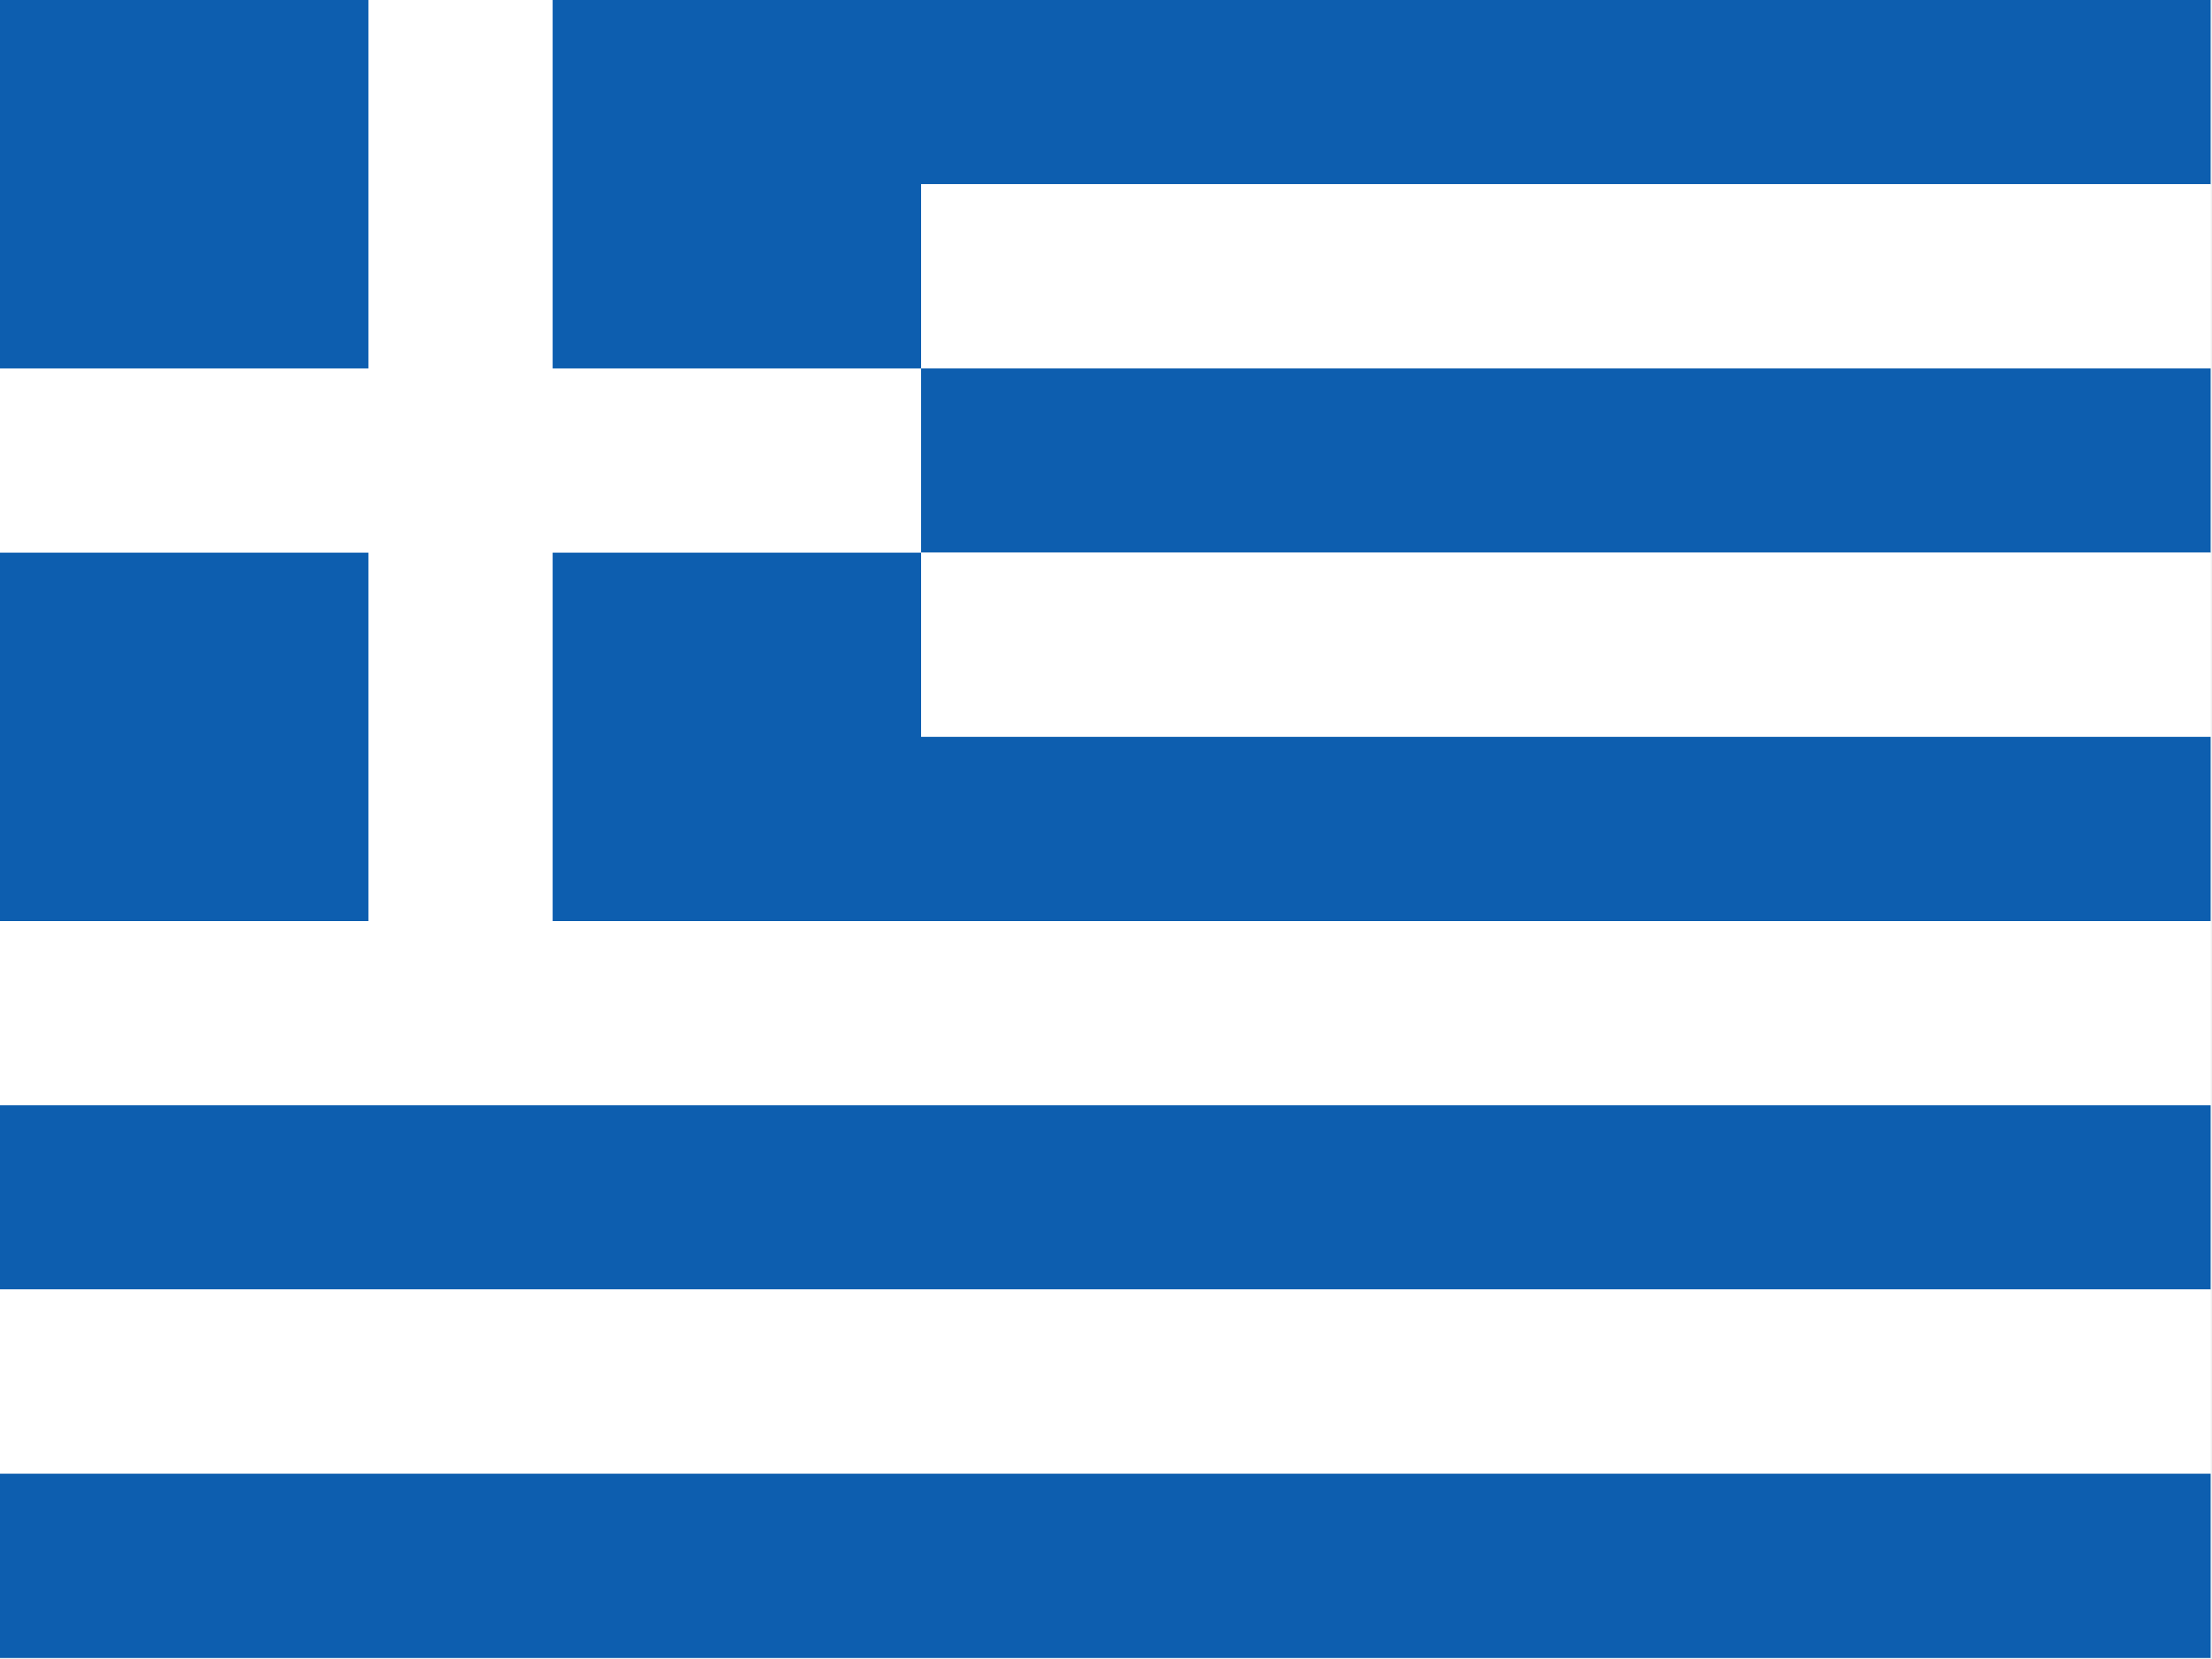
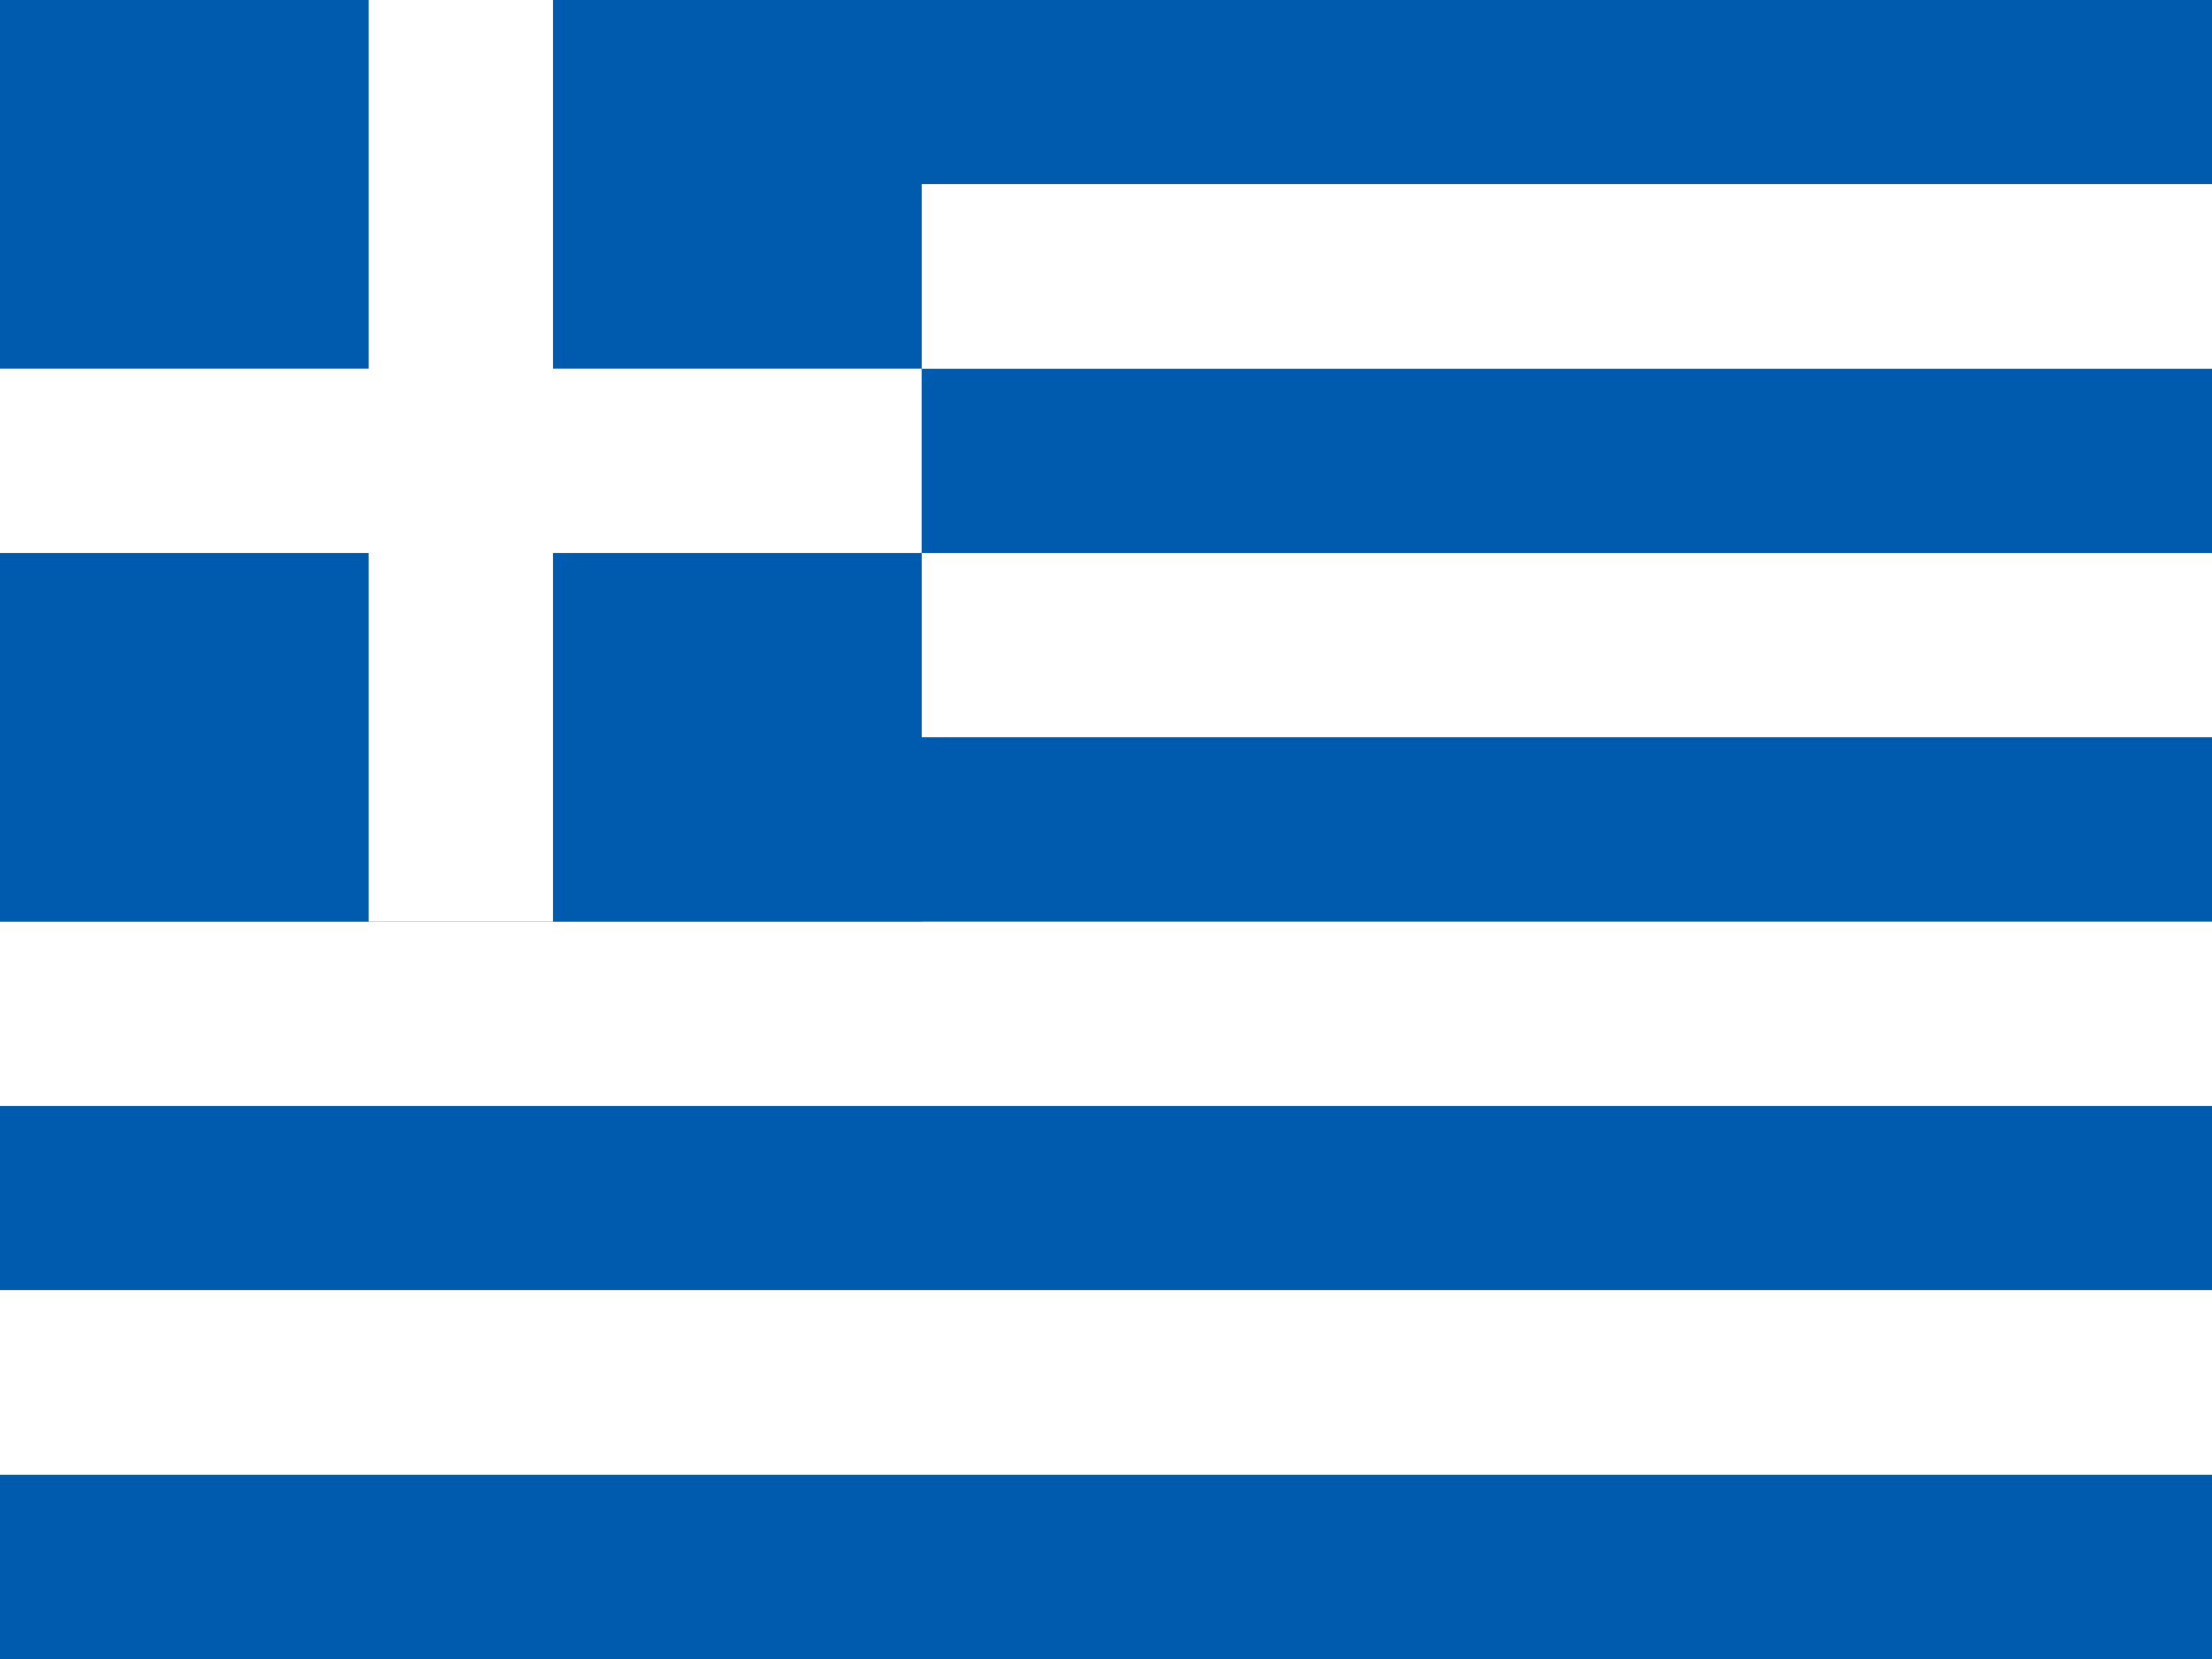
<svg xmlns="http://www.w3.org/2000/svg" id="flag-icon-css-gr" viewBox="0 0 640 480">
-   <defs>
-     <clipPath id="a">
-       <path fill-opacity=".7" d="M0 0h120v90H0z" />
-     </clipPath>
-   </defs>
-   <g fill-rule="evenodd" stroke-width="1pt" clip-path="url(#a)" transform="scale(5.33)">
-     <path fill="#0d5eaf" d="M0 0h135v10H0z" />
-     <path fill="#fff" d="M0 10h135v10H0z" />
-     <path fill="#0d5eaf" d="M0 20h135v10H0z" />
-     <path fill="#fff" d="M0 30h135v10H0z" />
-     <path fill="#0d5eaf" d="M0 40h135v10H0z" />
-     <path fill="#fff" d="M0 50h135v10H0z" />
-     <path fill="#0d5eaf" d="M0 60h135v10H0z" />
-     <path fill="#fff" d="M0 70h135v10H0z" />
-     <path fill="#0d5eaf" d="M0 80h135v10H0zM0 0h50v50H0z" />
-     <g fill="#fff">
-       <path d="M20 0h10v50H20z" />
-       <path d="M0 20h50v10H0z" />
-     </g>
+   <path fill="#005bae" fill-rule="evenodd" stroke-width="6.7" d="M0 0h640v53.3H0z" />
+   <path fill="#fff" fill-rule="evenodd" stroke-width="6.7" d="M0 53.3h640v53.4H0z" />
+   <path fill="#005bae" fill-rule="evenodd" stroke-width="6.7" d="M0 106.7h640V160H0z" />
+   <path fill="#fff" fill-rule="evenodd" stroke-width="6.7" d="M0 160h640v53.3H0z" />
+   <path fill="#005bae" stroke-width=".9" d="M0 0h266.7v266.7H0z" />
+   <path fill="#005bae" fill-rule="evenodd" stroke-width="6.7" d="M0 213.3h640v53.4H0z" />
+   <path fill="#fff" fill-rule="evenodd" stroke-width="6.7" d="M0 266.7h640V320H0z" />
+   <path fill="#005bae" fill-rule="evenodd" stroke-width="6.7" d="M0 320h640v53.3H0z" />
+   <path fill="#fff" fill-rule="evenodd" stroke-width="6.7" d="M0 373.3h640v53.4H0z" />
+   <g fill="#fff" fill-rule="evenodd" stroke-width="1.3">
+     <path d="M20 0h10v50H20z" transform="scale(5.33333)" />
+     <path d="M0 20h50v10H0z" transform="scale(5.33333)" />
  </g>
+   <path fill="#005bae" stroke-width=".6" d="M0 426.7h640V480H0z" />
</svg>
